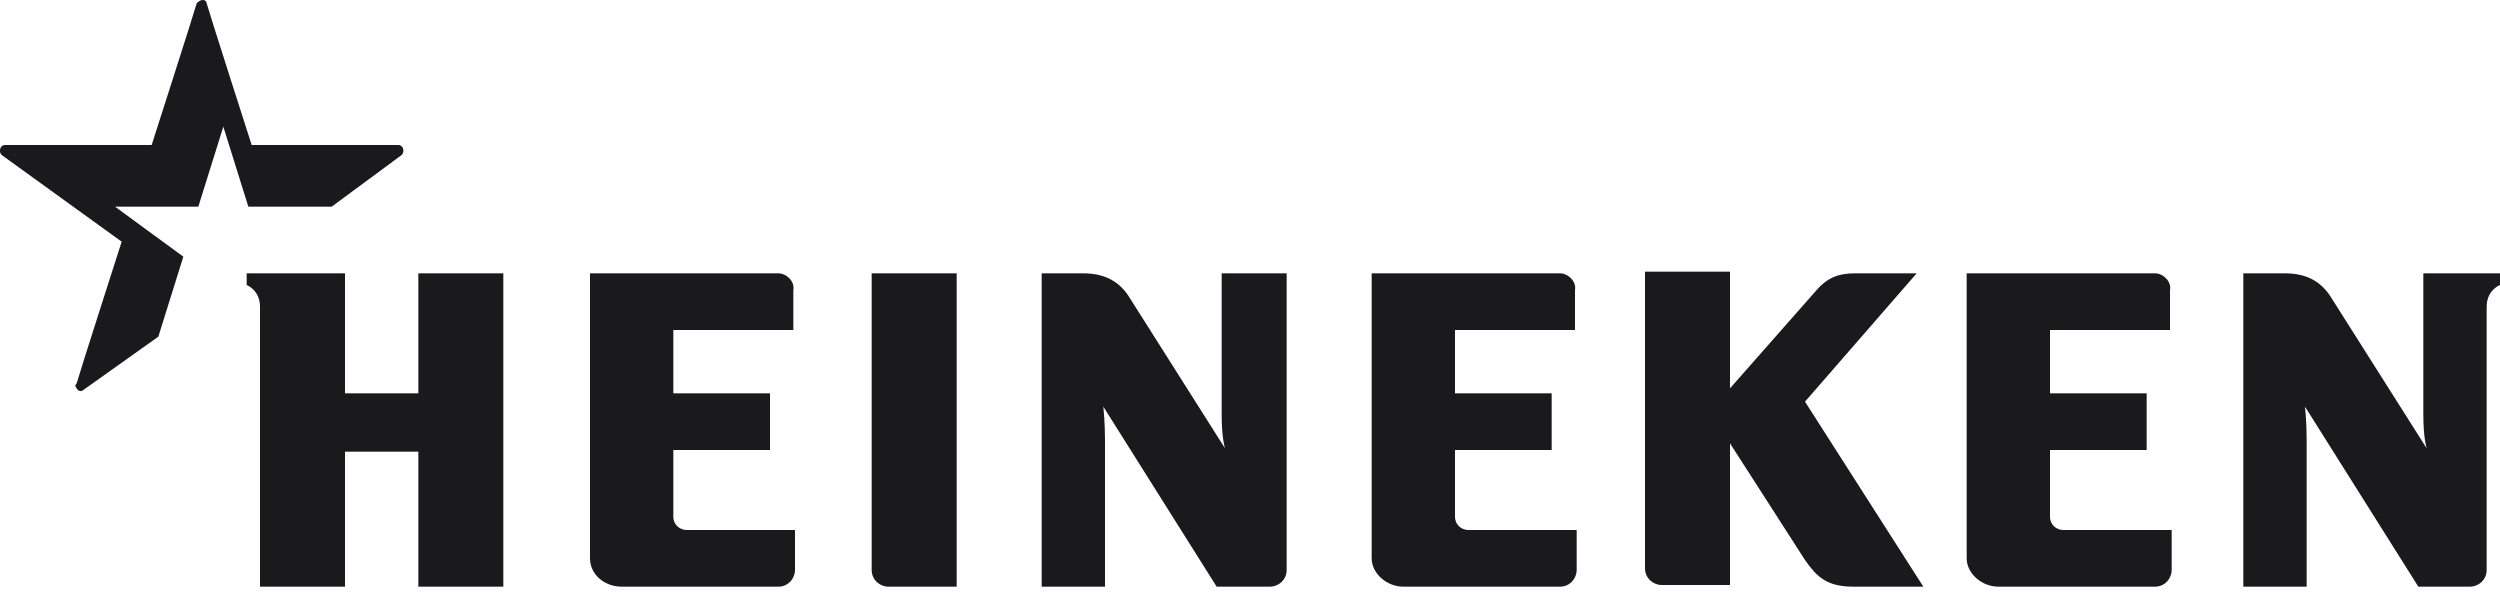
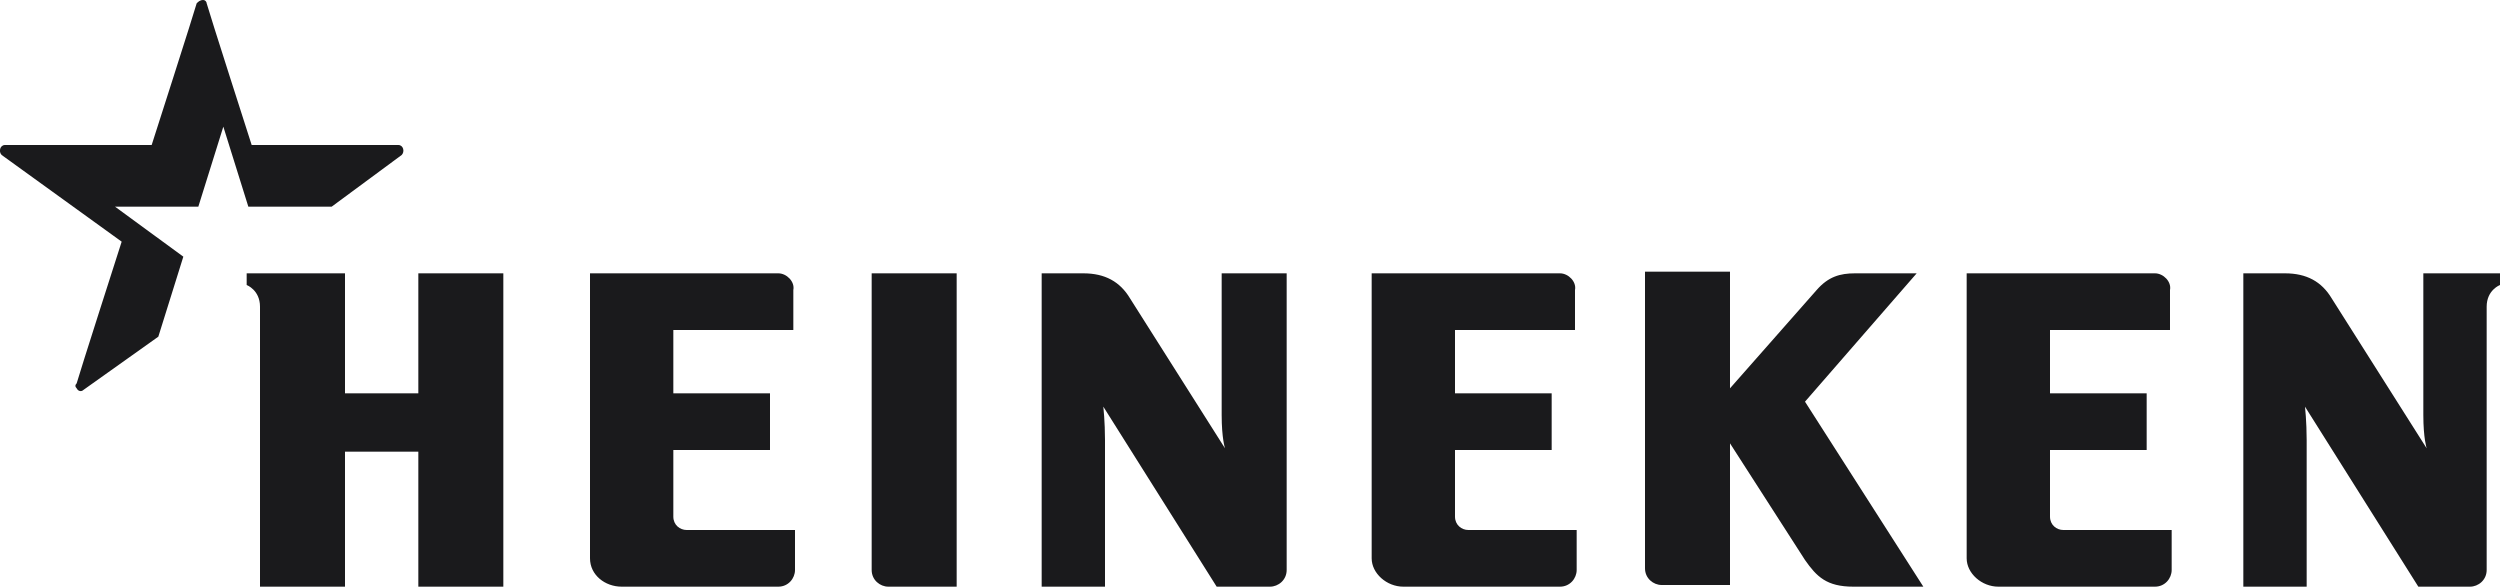
- <svg xmlns="http://www.w3.org/2000/svg" xml:space="preserve" fill="#1a1a1c" viewBox="0 0 150 36">
+ <svg xmlns="http://www.w3.org/2000/svg" xml:space="preserve" fill="#1a1a1c" viewBox="0 0 150 35.25">
  <path d="M150 16.4v.7s-.8.3-.8 1.3v15.8c0 .6-.5 1-1 1h-3.1l-6.8-10.8s.1.9.1 2v8.8h-3.8V16.4h2.5c1.3 0 2.2.5 2.8 1.5l5.7 9s-.2-.6-.2-2v-8.5zm-72.8 0v17.8c0 .6-.5 1-1 1H73l-6.8-10.8s.1.9.1 2v8.8h-3.8V16.4H65c1.3 0 2.2.5 2.8 1.5l5.7 9s-.2-.6-.2-2v-8.5zm-47 0h-5.1v7.2h-4.4v-7.2h-5.9v.7s.8.3.8 1.3v16.8h5.1v-8.1h4.4v8.1h5.1zm16.5 0H35.4v17.1c0 1 .9 1.7 1.9 1.7h9.4c.6 0 1-.5 1-1v-2.4h-6.5c-.4 0-.8-.3-.8-.8v-4h5.8v-3.4h-5.8v-3.8h7.2v-2.4c.1-.5-.4-1-.9-1m10.7 0h-5.1v17.8c0 .6.5 1 1 1h4.1zm71.9 0H118v17.1c0 .9.9 1.7 1.9 1.7h9.4c.6 0 1-.5 1-1v-2.4h-6.5c-.4 0-.8-.3-.8-.8v-4h5.8v-3.4H123v-3.8h7.2v-2.4c.1-.5-.4-1-.9-1m-35.7 0H82.3v17.1c0 .9.9 1.7 1.9 1.7h9.4c.6 0 1-.5 1-1v-2.4h-6.5c-.4 0-.8-.3-.8-.8v-4h5.8v-3.4h-5.8v-3.8h7.2v-2.4c.1-.5-.4-1-.9-1m21.4 0h-3.7c-.9 0-1.6.2-2.3 1l-5.2 5.9v-7h-5.1v17.8c0 .6.5 1 1 1h4.1v-8.5l4.5 7c.7 1 1.3 1.6 2.9 1.6h4.2l-7.1-11.1zm-110 7c-.1.1-.3.1-.4-.1q-.15-.15 0-.3c.1-.4 2.7-8.5 2.7-8.5L.1 9.3c-.2-.2-.1-.6.2-.6h8.8S11.7.6 11.8.2c.1-.1.2-.2.4-.2.1 0 .2.1.2.2.1.4 2.7 8.5 2.7 8.5h8.8c.3 0 .4.4.2.6l-4.2 3.1h-5l-1.5-4.8-1.5 4.8h-5l4.1 3-1.5 4.8z" style="fill-rule:evenodd;clip-rule:evenodd;fill:#1a1a1c" />
</svg>
